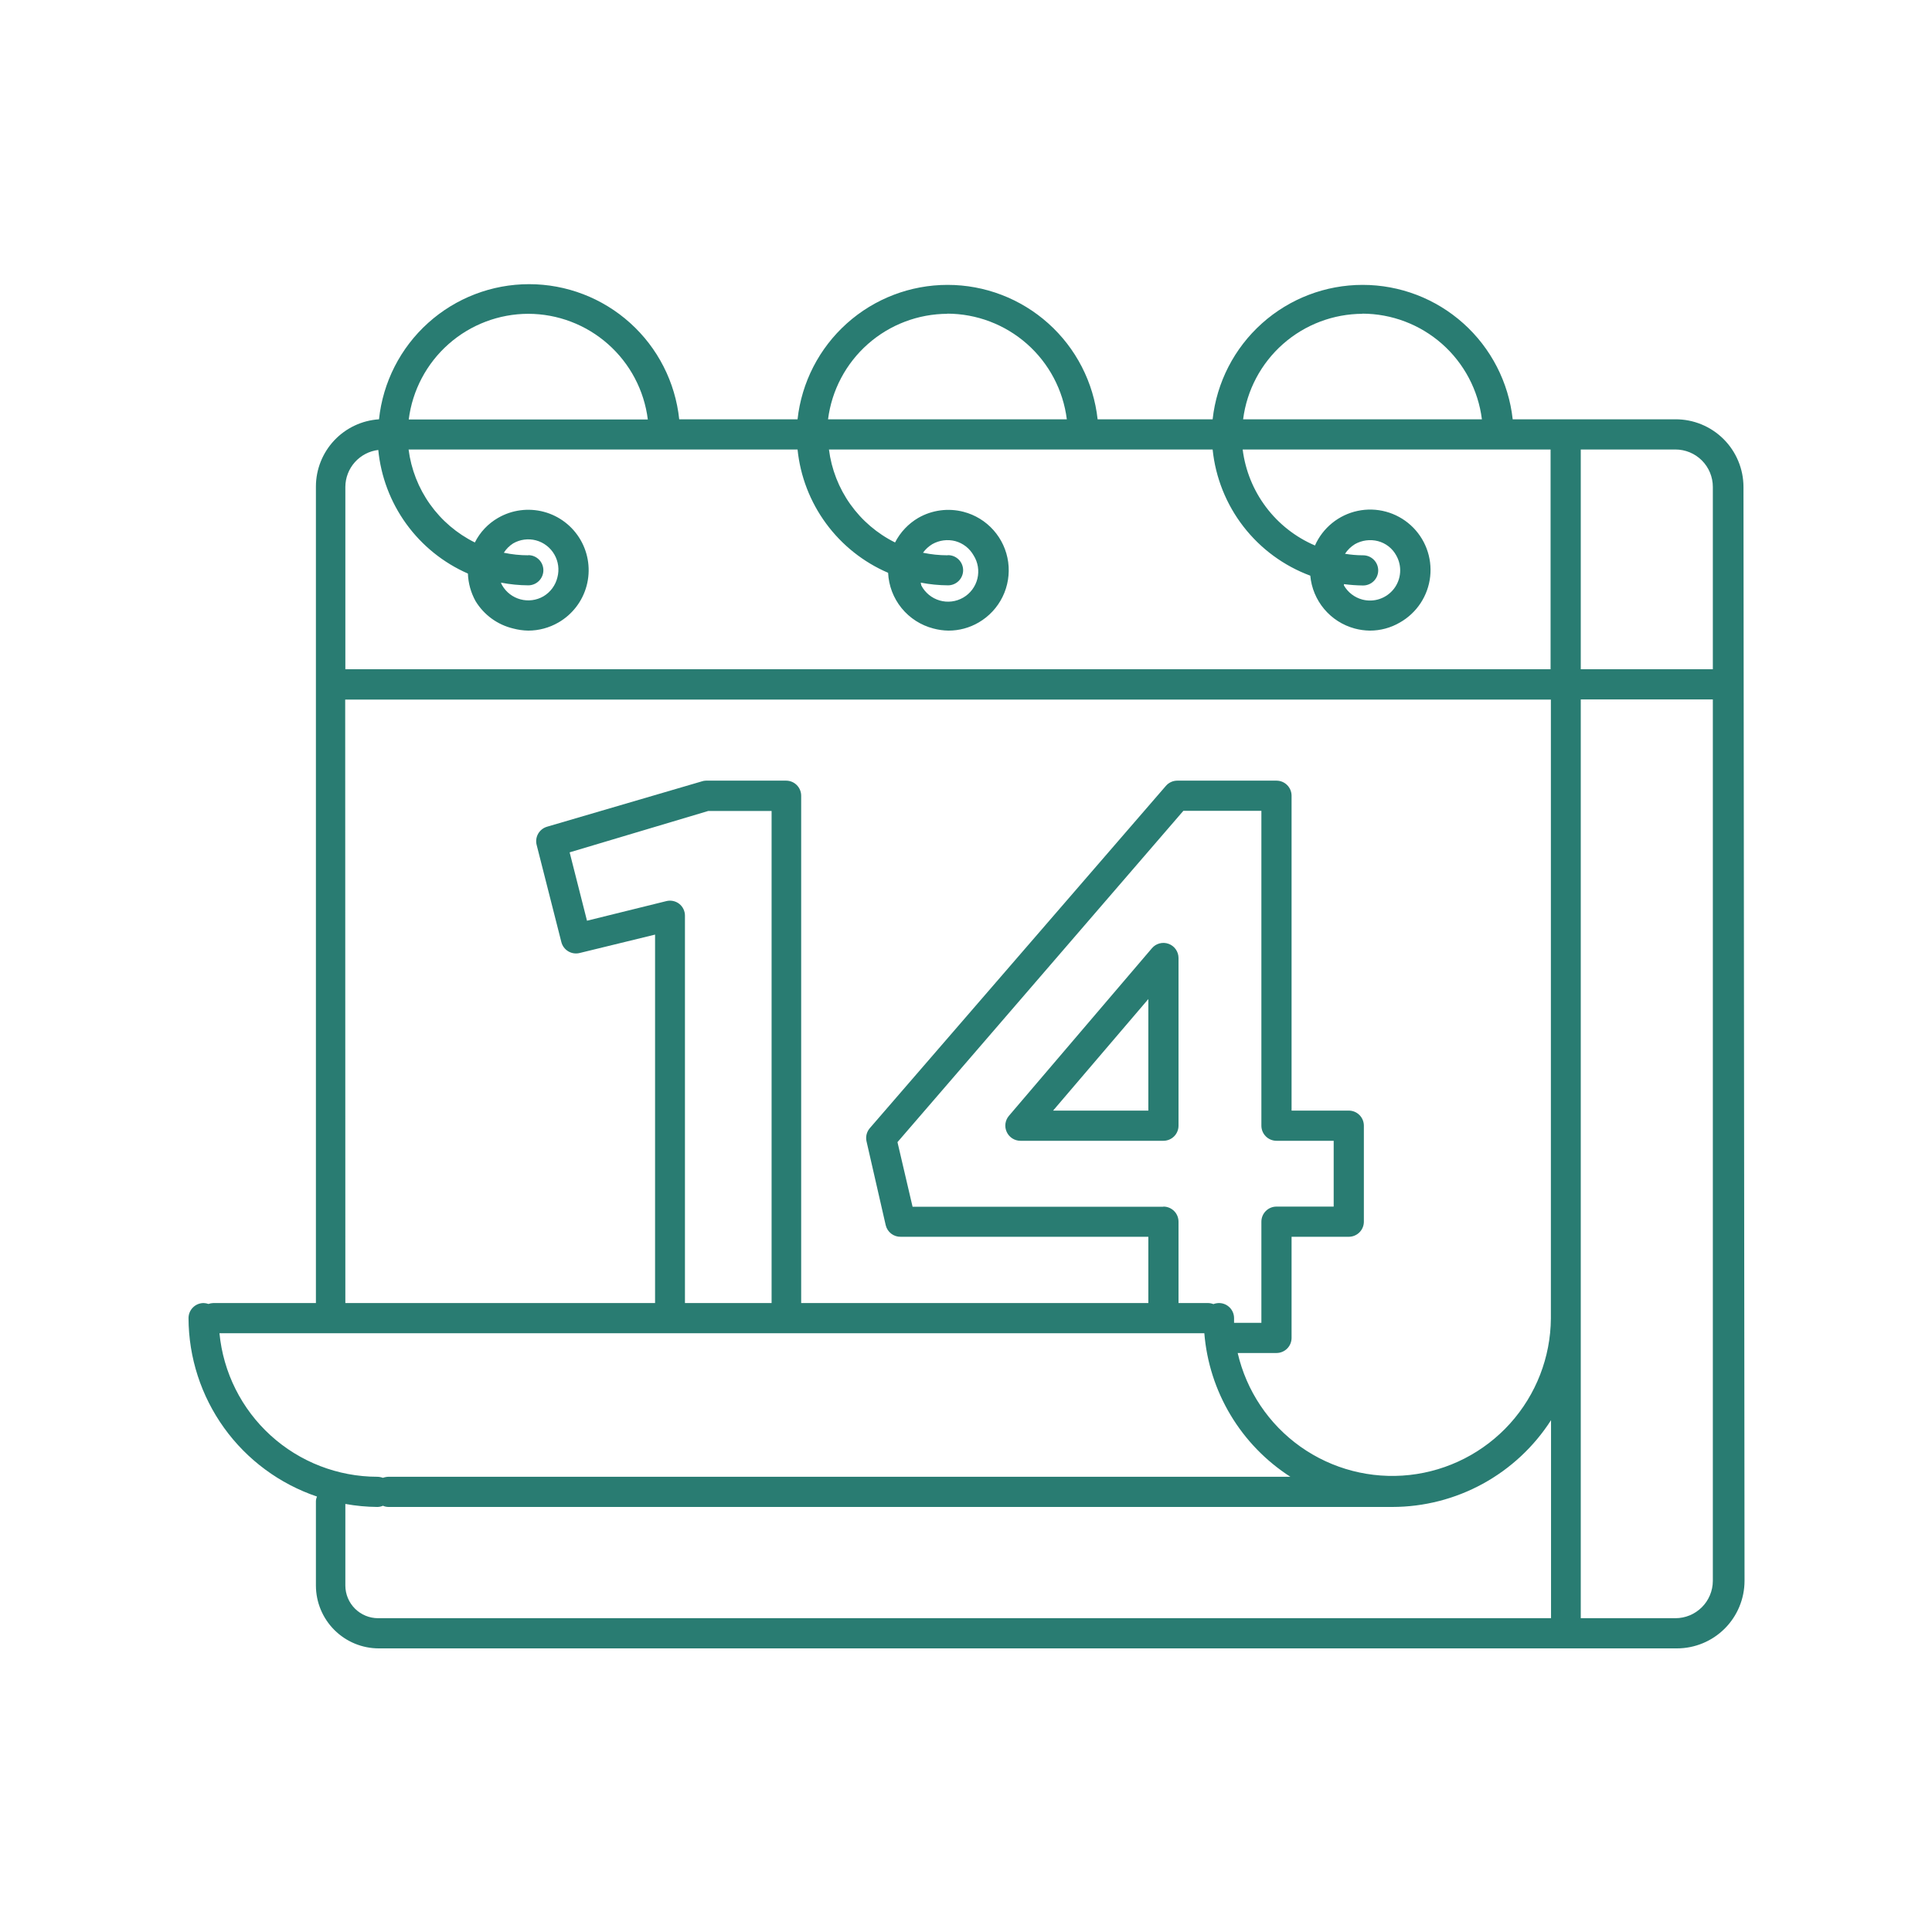
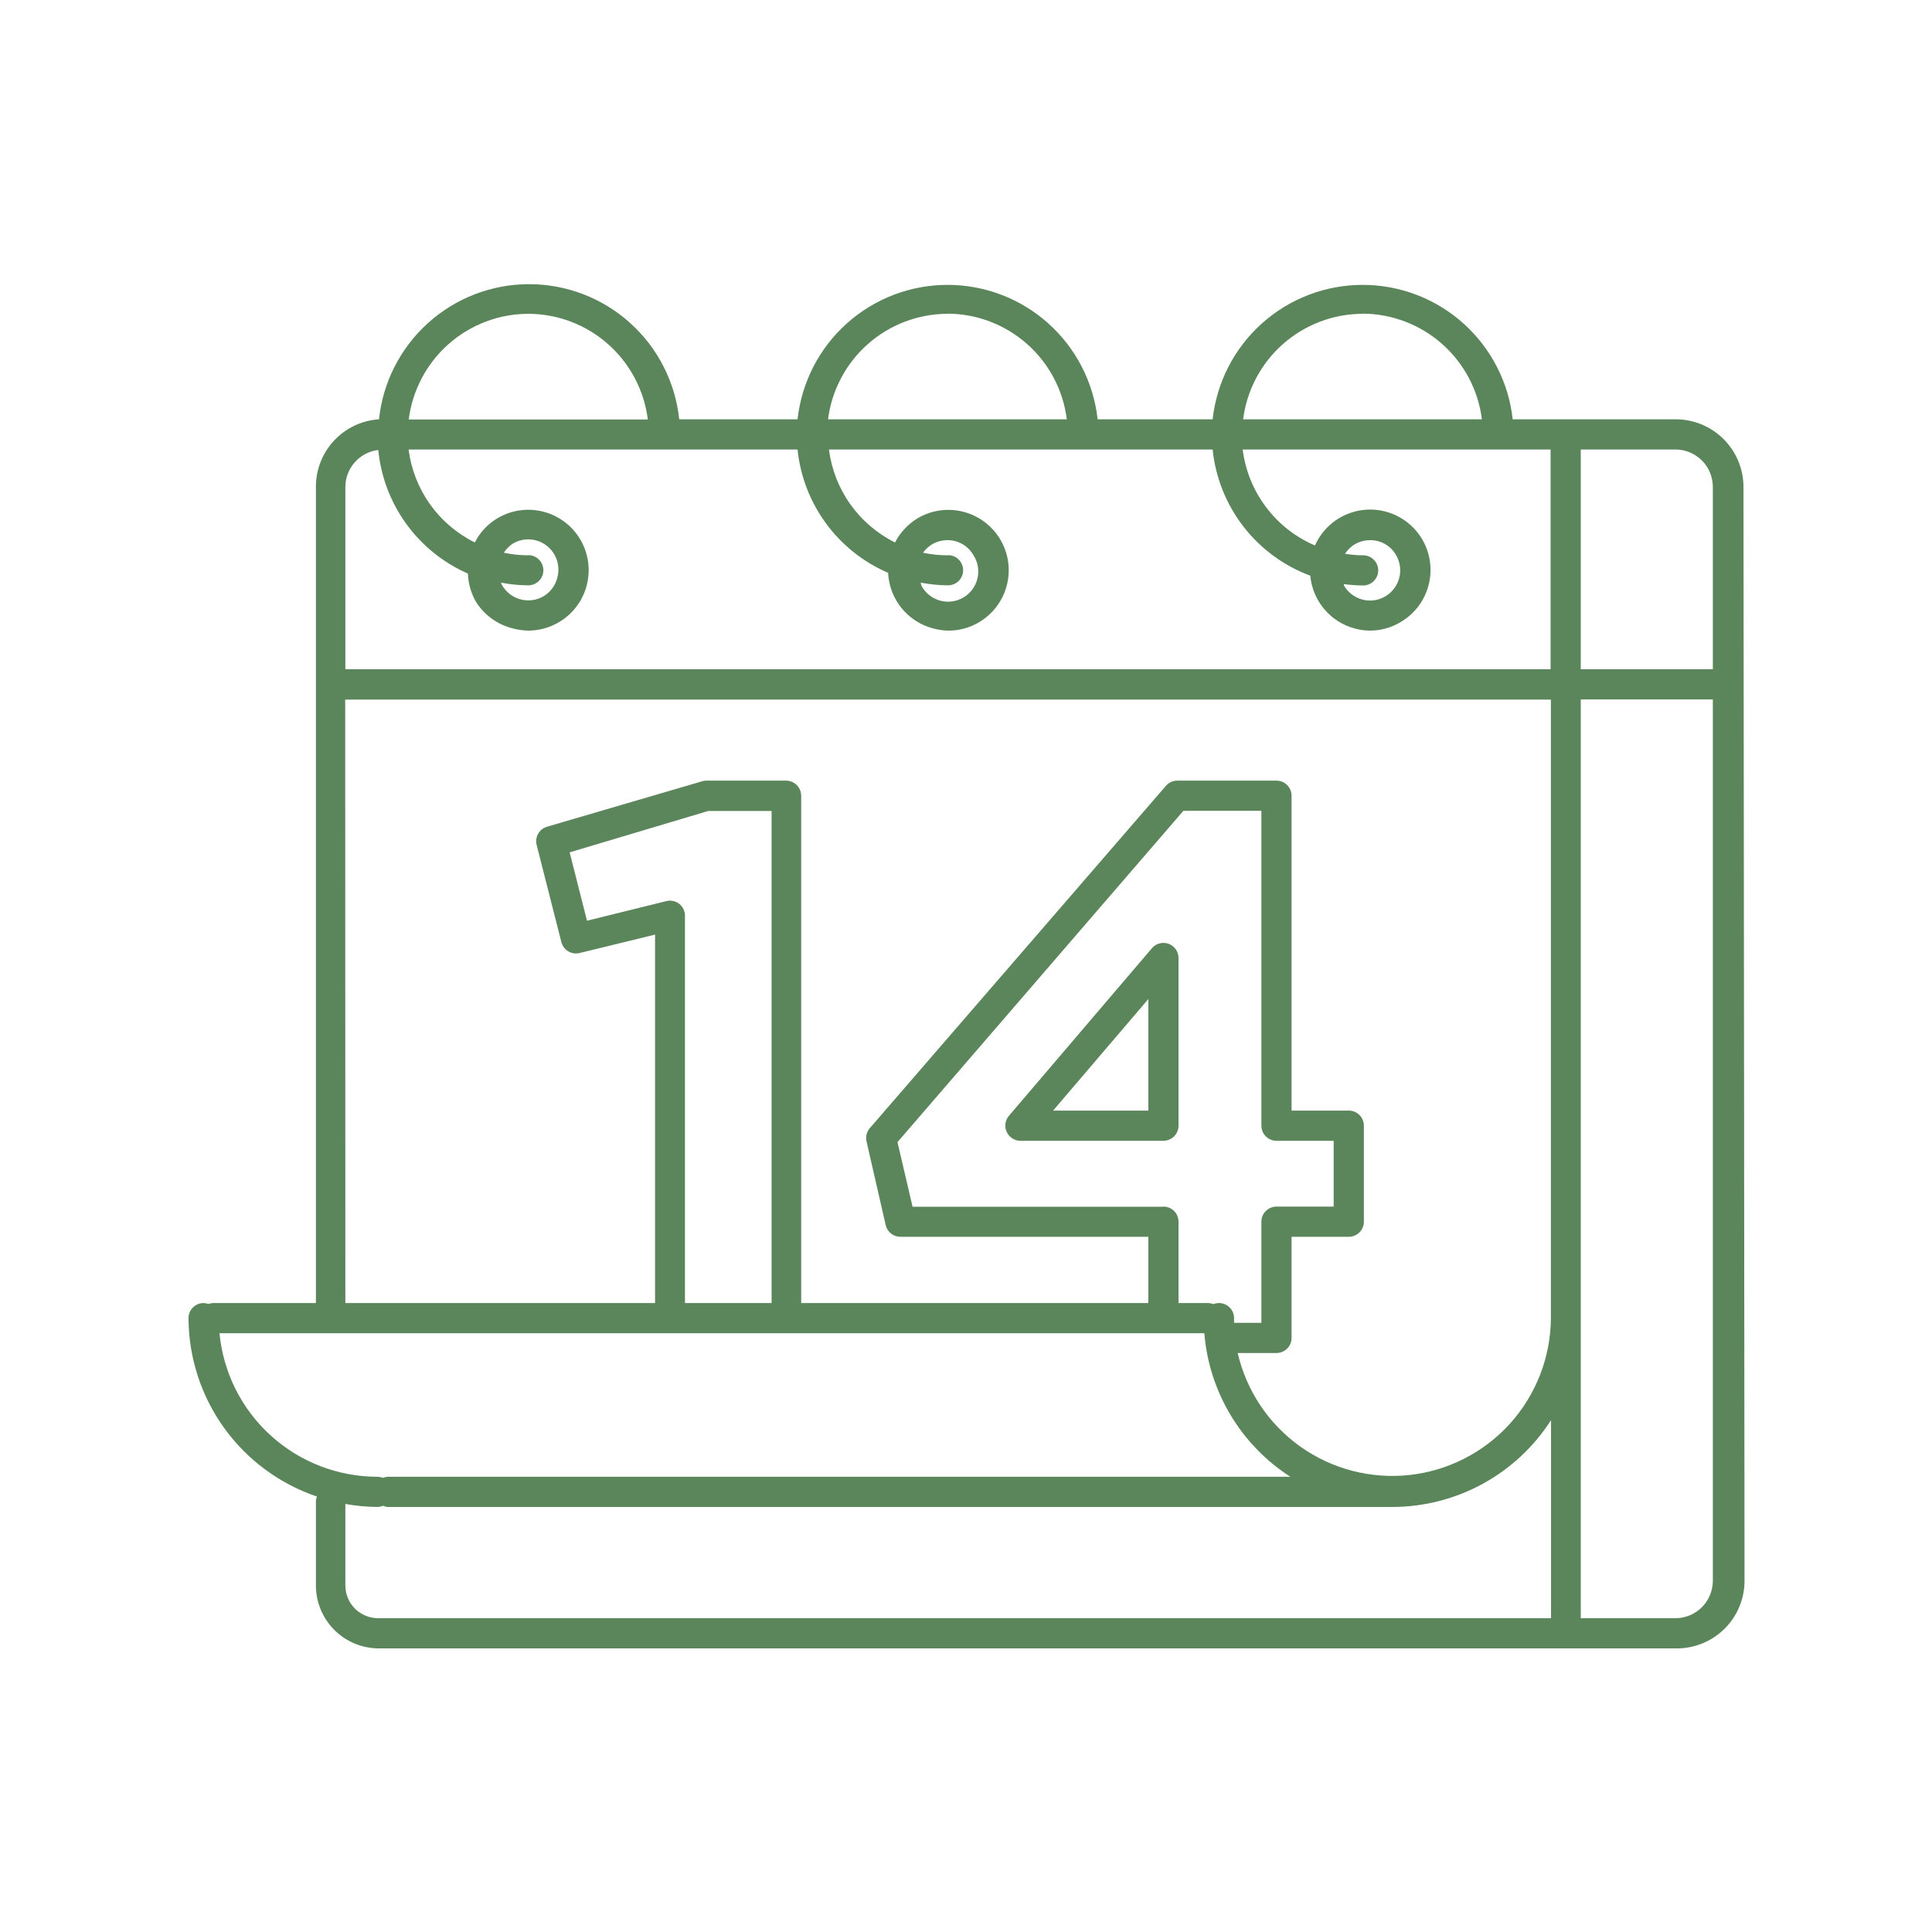
<svg xmlns="http://www.w3.org/2000/svg" width="128" height="128" viewBox="0 0 128 128" fill="none">
-   <path d="M115.51 32.26C115.509 31.669 115.391 31.085 115.163 30.54C114.936 29.995 114.603 29.5 114.184 29.084C113.765 28.668 113.268 28.339 112.722 28.115C112.176 27.891 111.59 27.777 111 27.78H100.22C99.951 25.332 98.787 23.069 96.953 21.426C95.119 19.782 92.743 18.874 90.28 18.874C87.817 18.874 85.441 19.782 83.607 21.426C81.773 23.069 80.609 25.332 80.34 27.78H72.72C72.451 25.332 71.287 23.069 69.453 21.426C67.619 19.782 65.243 18.874 62.78 18.874C60.317 18.874 57.941 19.782 56.107 21.426C54.273 23.069 53.109 25.332 52.84 27.78H45C44.741 25.323 43.582 23.048 41.745 21.395C39.909 19.742 37.526 18.827 35.055 18.827C32.584 18.827 30.201 19.742 28.364 21.395C26.528 23.048 25.369 25.323 25.11 27.78C23.979 27.853 22.918 28.354 22.142 29.18C21.366 30.006 20.933 31.096 20.93 32.23V86.33H14.13C14.021 86.334 13.913 86.354 13.81 86.39C13.707 86.354 13.599 86.333 13.49 86.33C13.225 86.33 12.97 86.435 12.783 86.623C12.595 86.81 12.49 87.065 12.49 87.33C12.498 89.941 13.323 92.485 14.849 94.605C16.375 96.724 18.526 98.313 21 99.15C20.957 99.248 20.933 99.353 20.93 99.46V105.05C20.933 106.154 21.373 107.212 22.155 107.992C22.937 108.772 23.996 109.21 25.1 109.21H111.1C112.286 109.21 113.424 108.739 114.264 107.901C115.104 107.063 115.577 105.926 115.58 104.74L115.51 32.26ZM111 29.78C111.658 29.78 112.289 30.041 112.754 30.506C113.219 30.971 113.48 31.602 113.48 32.26V44.34H104.73V29.78H111ZM90.25 20.78C92.197 20.782 94.077 21.494 95.537 22.782C96.997 24.071 97.937 25.848 98.18 27.78H82.36C82.605 25.851 83.545 24.078 85.002 22.792C86.46 21.505 88.336 20.794 90.28 20.79L90.25 20.78ZM62.75 20.78C64.697 20.782 66.577 21.494 68.037 22.782C69.497 24.071 70.437 25.848 70.68 27.78H54.86C55.105 25.851 56.045 24.078 57.502 22.792C58.96 21.505 60.836 20.794 62.78 20.79L62.75 20.78ZM35 20.79C36.946 20.794 38.823 21.507 40.281 22.796C41.739 24.084 42.677 25.86 42.92 27.79H27.08C27.323 25.86 28.262 24.084 29.719 22.796C31.177 21.507 33.054 20.794 35 20.79ZM25.06 29.79C25.229 31.563 25.869 33.26 26.913 34.703C27.957 36.146 29.368 37.285 31 38C31.023 38.642 31.198 39.269 31.51 39.83C31.785 40.281 32.147 40.673 32.574 40.984C33.001 41.295 33.486 41.517 34 41.64C34.327 41.727 34.662 41.774 35 41.78C35.703 41.779 36.392 41.592 37 41.24C37.919 40.709 38.59 39.836 38.864 38.811C39.139 37.786 38.995 36.694 38.465 35.775C37.935 34.856 37.061 34.185 36.036 33.91C35.011 33.636 33.919 33.779 33 34.31C32.338 34.69 31.802 35.257 31.46 35.94C30.277 35.355 29.257 34.486 28.491 33.411C27.725 32.337 27.237 31.089 27.07 29.78H52.84C53.021 31.553 53.673 33.245 54.728 34.681C55.783 36.118 57.203 37.246 58.84 37.95C58.879 38.805 59.192 39.625 59.732 40.289C60.272 40.953 61.011 41.427 61.84 41.64C62.166 41.728 62.502 41.775 62.84 41.78C63.543 41.781 64.233 41.595 64.84 41.24C65.525 40.842 66.077 40.249 66.425 39.537C66.773 38.825 66.902 38.025 66.795 37.24C66.688 36.455 66.35 35.719 65.823 35.126C65.297 34.533 64.607 34.11 63.84 33.91C62.826 33.645 61.749 33.789 60.84 34.31C60.182 34.695 59.647 35.261 59.3 35.94C58.119 35.353 57.101 34.484 56.337 33.41C55.572 32.335 55.086 31.088 54.92 29.78H80.34C80.53 31.639 81.237 33.407 82.38 34.885C83.524 36.362 85.058 37.49 86.81 38.14C86.884 38.954 87.205 39.725 87.731 40.351C88.256 40.977 88.961 41.427 89.75 41.64C90.076 41.728 90.412 41.775 90.75 41.78C91.453 41.782 92.144 41.596 92.75 41.24C93.3 40.928 93.769 40.489 94.117 39.961C94.466 39.432 94.683 38.829 94.753 38.2C94.822 37.571 94.742 36.934 94.517 36.342C94.293 35.751 93.932 35.221 93.463 34.796C92.993 34.371 92.43 34.063 91.819 33.898C91.208 33.733 90.567 33.716 89.948 33.847C89.329 33.978 88.749 34.255 88.258 34.653C87.766 35.052 87.376 35.561 87.12 36.14C85.836 35.59 84.718 34.714 83.878 33.598C83.037 32.482 82.504 31.166 82.33 29.78H102.73V44.34H22.88V32.26C22.883 31.654 23.108 31.071 23.511 30.62C23.914 30.169 24.469 29.881 25.07 29.81L25.06 29.79ZM35 36.79C34.456 36.79 33.913 36.733 33.38 36.62C33.538 36.37 33.75 36.158 34 36C34.457 35.737 35 35.665 35.51 35.8C35.765 35.868 36.005 35.986 36.214 36.148C36.423 36.309 36.599 36.51 36.73 36.74C36.993 37.197 37.065 37.74 36.93 38.25C36.868 38.512 36.753 38.758 36.593 38.975C36.434 39.191 36.232 39.373 36 39.51C35.541 39.775 34.996 39.846 34.484 39.709C33.972 39.573 33.535 39.238 33.27 38.78C33.235 38.724 33.208 38.663 33.19 38.6C33.786 38.716 34.392 38.776 35 38.78C35.265 38.78 35.52 38.674 35.707 38.487C35.895 38.299 36 38.045 36 37.78C36 37.515 35.895 37.26 35.707 37.073C35.52 36.885 35.265 36.78 35 36.78V36.79ZM62.77 36.79C62.226 36.789 61.683 36.732 61.15 36.62C61.316 36.39 61.527 36.196 61.77 36.05C62.232 35.79 62.776 35.718 63.29 35.85C63.544 35.919 63.781 36.038 63.989 36.199C64.196 36.361 64.37 36.561 64.5 36.79C64.645 37.017 64.742 37.272 64.786 37.538C64.829 37.804 64.819 38.077 64.755 38.339C64.691 38.6 64.574 38.847 64.412 39.063C64.25 39.279 64.047 39.459 63.813 39.594C63.58 39.729 63.321 39.816 63.053 39.848C62.786 39.881 62.514 39.859 62.255 39.783C61.996 39.708 61.755 39.582 61.546 39.411C61.337 39.24 61.165 39.029 61.04 38.79L61 38.6C61.596 38.716 62.202 38.776 62.81 38.78C63.075 38.78 63.33 38.674 63.517 38.487C63.705 38.299 63.81 38.045 63.81 37.78C63.81 37.515 63.705 37.26 63.517 37.073C63.33 36.885 63.075 36.78 62.81 36.78L62.77 36.79ZM90.27 36.79C89.881 36.787 89.493 36.753 89.11 36.69C89.281 36.431 89.506 36.212 89.77 36.05C90.232 35.791 90.776 35.719 91.29 35.85C91.545 35.916 91.784 36.034 91.992 36.195C92.2 36.357 92.373 36.559 92.5 36.79C92.697 37.132 92.788 37.526 92.762 37.92C92.736 38.315 92.594 38.692 92.353 39.006C92.112 39.319 91.784 39.554 91.41 39.681C91.035 39.809 90.632 39.822 90.25 39.72C89.74 39.582 89.305 39.248 89.04 38.79C89.04 38.79 89.04 38.73 89.04 38.7C89.461 38.755 89.885 38.785 90.31 38.79C90.575 38.79 90.83 38.684 91.017 38.497C91.205 38.309 91.31 38.055 91.31 37.79C91.31 37.525 91.205 37.27 91.017 37.083C90.83 36.895 90.575 36.79 90.31 36.79H90.27ZM22.87 46.35H102.75V87.35C102.731 89.924 101.768 92.403 100.044 94.314C98.319 96.226 95.952 97.438 93.393 97.721C90.834 98.003 88.26 97.336 86.16 95.847C84.06 94.357 82.58 92.148 82 89.64H84.57C84.835 89.64 85.09 89.534 85.277 89.347C85.465 89.159 85.57 88.905 85.57 88.64V81.94H89.36C89.625 81.94 89.88 81.834 90.067 81.647C90.255 81.459 90.36 81.205 90.36 80.94V74.58C90.36 74.315 90.255 74.06 90.067 73.873C89.88 73.685 89.625 73.58 89.36 73.58H85.57V52.72C85.57 52.455 85.465 52.2 85.277 52.013C85.09 51.825 84.835 51.72 84.57 51.72H78C77.856 51.72 77.713 51.751 77.582 51.812C77.45 51.872 77.334 51.96 77.24 52.07L57.63 74.74C57.527 74.859 57.453 75.001 57.414 75.153C57.376 75.306 57.375 75.466 57.41 75.62L58.68 81.17C58.733 81.394 58.861 81.592 59.043 81.733C59.225 81.873 59.45 81.946 59.68 81.94H76.08V86.33H53.08V52.72C53.08 52.455 52.975 52.2 52.787 52.013C52.6 51.825 52.345 51.72 52.08 51.72H46.77C46.675 51.721 46.58 51.738 46.49 51.77L36.25 54.77C35.996 54.842 35.781 55.012 35.651 55.242C35.522 55.473 35.489 55.745 35.56 56L37.19 62.41C37.254 62.667 37.417 62.888 37.644 63.025C37.871 63.162 38.143 63.203 38.4 63.14L43.4 61.92V86.33H22.88L22.87 46.35ZM77.07 79.95H60.46L59.46 75.67L78.4 53.72H83.57V74.58C83.57 74.845 83.675 75.099 83.863 75.287C84.05 75.474 84.305 75.58 84.57 75.58H88.36V79.94H84.57C84.305 79.94 84.05 80.045 83.863 80.233C83.675 80.42 83.57 80.675 83.57 80.94V87.64H81.76C81.76 87.53 81.76 87.43 81.76 87.33C81.76 87.065 81.655 86.81 81.467 86.623C81.28 86.435 81.025 86.33 80.76 86.33C80.634 86.333 80.509 86.356 80.39 86.4C80.275 86.355 80.153 86.331 80.03 86.33H78.08V80.94C78.08 80.675 77.975 80.42 77.787 80.233C77.6 80.045 77.345 79.94 77.08 79.94L77.07 79.95ZM45 59.88C44.881 59.788 44.743 59.724 44.596 59.693C44.448 59.661 44.296 59.664 44.15 59.7L38.89 61L37.74 56.47L46.92 53.73H51.12V86.33H45.38V60.67C45.381 60.518 45.347 60.368 45.281 60.231C45.215 60.094 45.119 59.974 45 59.88ZM14.54 88.33H79.79C79.945 90.246 80.54 92.101 81.529 93.751C82.517 95.4 83.873 96.799 85.49 97.84H25.74C25.614 97.842 25.488 97.866 25.37 97.91C25.252 97.866 25.126 97.842 25 97.84C22.387 97.837 19.868 96.862 17.934 95.104C16.001 93.346 14.791 90.931 14.54 88.33ZM22.88 105.05V99.64C23.58 99.767 24.289 99.834 25 99.84C25.128 99.839 25.254 99.812 25.37 99.76C25.486 99.812 25.612 99.839 25.74 99.84H92.25C94.343 99.837 96.402 99.309 98.238 98.305C100.074 97.3 101.629 95.851 102.76 94.09V107.21H25.05C24.476 107.21 23.926 106.983 23.519 106.578C23.112 106.173 22.883 105.624 22.88 105.05ZM111 107.21H104.73V46.34H113.48V104.74C113.477 105.396 113.215 106.024 112.75 106.487C112.285 106.95 111.656 107.21 111 107.21Z" fill="#297C72" />
-   <path d="M78.08 63.47C78.08 63.265 78.017 63.066 77.9 62.898C77.784 62.73 77.618 62.602 77.426 62.532C77.235 62.461 77.026 62.45 76.828 62.502C76.63 62.553 76.453 62.664 76.32 62.82L66.84 73.93C66.717 74.076 66.638 74.255 66.613 74.444C66.588 74.634 66.618 74.827 66.7 75C66.78 75.173 66.909 75.32 67.07 75.423C67.231 75.526 67.419 75.58 67.61 75.58H77.08C77.345 75.58 77.6 75.474 77.787 75.287C77.975 75.099 78.08 74.845 78.08 74.58V63.47ZM76.08 73.58H69.77L76.08 66.19V73.58Z" fill="#297C72" />
+   <path d="M115.51 32.26C115.509 31.669 115.391 31.085 115.163 30.54C114.936 29.995 114.603 29.5 114.184 29.084C113.765 28.668 113.268 28.339 112.722 28.115C112.176 27.891 111.59 27.777 111 27.78H100.22C99.951 25.332 98.787 23.069 96.953 21.426C95.119 19.782 92.743 18.874 90.28 18.874C87.817 18.874 85.441 19.782 83.607 21.426C81.773 23.069 80.609 25.332 80.34 27.78H72.72C72.451 25.332 71.287 23.069 69.453 21.426C67.619 19.782 65.243 18.874 62.78 18.874C60.317 18.874 57.941 19.782 56.107 21.426C54.273 23.069 53.109 25.332 52.84 27.78H45C44.741 25.323 43.582 23.048 41.745 21.395C39.909 19.742 37.526 18.827 35.055 18.827C32.584 18.827 30.201 19.742 28.364 21.395C26.528 23.048 25.369 25.323 25.11 27.78C23.979 27.853 22.918 28.354 22.142 29.18C21.366 30.006 20.933 31.096 20.93 32.23V86.33H14.13C14.021 86.334 13.913 86.354 13.81 86.39C13.707 86.354 13.599 86.333 13.49 86.33C13.225 86.33 12.97 86.435 12.783 86.623C12.595 86.81 12.49 87.065 12.49 87.33C12.498 89.941 13.323 92.485 14.849 94.605C16.375 96.724 18.526 98.313 21 99.15C20.957 99.248 20.933 99.353 20.93 99.46V105.05C20.933 106.154 21.373 107.212 22.155 107.992C22.937 108.772 23.996 109.21 25.1 109.21H111.1C112.286 109.21 113.424 108.739 114.264 107.901C115.104 107.063 115.577 105.926 115.58 104.74L115.51 32.26ZM111 29.78C111.658 29.78 112.289 30.041 112.754 30.506C113.219 30.971 113.48 31.602 113.48 32.26V44.34H104.73V29.78H111ZM90.25 20.78C92.197 20.782 94.077 21.494 95.537 22.782C96.997 24.071 97.937 25.848 98.18 27.78H82.36C82.605 25.851 83.545 24.078 85.002 22.792C86.46 21.505 88.336 20.794 90.28 20.79L90.25 20.78ZM62.75 20.78C64.697 20.782 66.577 21.494 68.037 22.782C69.497 24.071 70.437 25.848 70.68 27.78H54.86C55.105 25.851 56.045 24.078 57.502 22.792C58.96 21.505 60.836 20.794 62.78 20.79L62.75 20.78ZM35 20.79C36.946 20.794 38.823 21.507 40.281 22.796C41.739 24.084 42.677 25.86 42.92 27.79H27.08C27.323 25.86 28.262 24.084 29.719 22.796C31.177 21.507 33.054 20.794 35 20.79ZM25.06 29.79C25.229 31.563 25.869 33.26 26.913 34.703C27.957 36.146 29.368 37.285 31 38C31.023 38.642 31.198 39.269 31.51 39.83C31.785 40.281 32.147 40.673 32.574 40.984C33.001 41.295 33.486 41.517 34 41.64C34.327 41.727 34.662 41.774 35 41.78C35.703 41.779 36.392 41.592 37 41.24C37.919 40.709 38.59 39.836 38.864 38.811C39.139 37.786 38.995 36.694 38.465 35.775C37.935 34.856 37.061 34.185 36.036 33.91C35.011 33.636 33.919 33.779 33 34.31C32.338 34.69 31.802 35.257 31.46 35.94C30.277 35.355 29.257 34.486 28.491 33.411C27.725 32.337 27.237 31.089 27.07 29.78H52.84C53.021 31.553 53.673 33.245 54.728 34.681C55.783 36.118 57.203 37.246 58.84 37.95C58.879 38.805 59.192 39.625 59.732 40.289C60.272 40.953 61.011 41.427 61.84 41.64C62.166 41.728 62.502 41.775 62.84 41.78C63.543 41.781 64.233 41.595 64.84 41.24C65.525 40.842 66.077 40.249 66.425 39.537C66.773 38.825 66.902 38.025 66.795 37.24C66.688 36.455 66.35 35.719 65.823 35.126C65.297 34.533 64.607 34.11 63.84 33.91C62.826 33.645 61.749 33.789 60.84 34.31C60.182 34.695 59.647 35.261 59.3 35.94C58.119 35.353 57.101 34.484 56.337 33.41C55.572 32.335 55.086 31.088 54.92 29.78H80.34C80.53 31.639 81.237 33.407 82.38 34.885C83.524 36.362 85.058 37.49 86.81 38.14C86.884 38.954 87.205 39.725 87.731 40.351C88.256 40.977 88.961 41.427 89.75 41.64C90.076 41.728 90.412 41.775 90.75 41.78C91.453 41.782 92.144 41.596 92.75 41.24C93.3 40.928 93.769 40.489 94.117 39.961C94.466 39.432 94.683 38.829 94.753 38.2C94.822 37.571 94.742 36.934 94.517 36.342C94.293 35.751 93.932 35.221 93.463 34.796C92.993 34.371 92.43 34.063 91.819 33.898C91.208 33.733 90.567 33.716 89.948 33.847C89.329 33.978 88.749 34.255 88.258 34.653C87.766 35.052 87.376 35.561 87.12 36.14C85.836 35.59 84.718 34.714 83.878 33.598C83.037 32.482 82.504 31.166 82.33 29.78H102.73V44.34H22.88V32.26C22.883 31.654 23.108 31.071 23.511 30.62C23.914 30.169 24.469 29.881 25.07 29.81L25.06 29.79ZM35 36.79C34.456 36.79 33.913 36.733 33.38 36.62C33.538 36.37 33.75 36.158 34 36C34.457 35.737 35 35.665 35.51 35.8C35.765 35.868 36.005 35.986 36.214 36.148C36.423 36.309 36.599 36.51 36.73 36.74C36.993 37.197 37.065 37.74 36.93 38.25C36.868 38.512 36.753 38.758 36.593 38.975C36.434 39.191 36.232 39.373 36 39.51C35.541 39.775 34.996 39.846 34.484 39.709C33.972 39.573 33.535 39.238 33.27 38.78C33.235 38.724 33.208 38.663 33.19 38.6C33.786 38.716 34.392 38.776 35 38.78C35.265 38.78 35.52 38.674 35.707 38.487C35.895 38.299 36 38.045 36 37.78C36 37.515 35.895 37.26 35.707 37.073C35.52 36.885 35.265 36.78 35 36.78V36.79ZM62.77 36.79C62.226 36.789 61.683 36.732 61.15 36.62C61.316 36.39 61.527 36.196 61.77 36.05C62.232 35.79 62.776 35.718 63.29 35.85C63.544 35.919 63.781 36.038 63.989 36.199C64.196 36.361 64.37 36.561 64.5 36.79C64.645 37.017 64.742 37.272 64.786 37.538C64.829 37.804 64.819 38.077 64.755 38.339C64.691 38.6 64.574 38.847 64.412 39.063C64.25 39.279 64.047 39.459 63.813 39.594C63.58 39.729 63.321 39.816 63.053 39.848C62.786 39.881 62.514 39.859 62.255 39.783C61.996 39.708 61.755 39.582 61.546 39.411C61.337 39.24 61.165 39.029 61.04 38.79L61 38.6C61.596 38.716 62.202 38.776 62.81 38.78C63.075 38.78 63.33 38.674 63.517 38.487C63.705 38.299 63.81 38.045 63.81 37.78C63.81 37.515 63.705 37.26 63.517 37.073C63.33 36.885 63.075 36.78 62.81 36.78L62.77 36.79ZM90.27 36.79C89.881 36.787 89.493 36.753 89.11 36.69C89.281 36.431 89.506 36.212 89.77 36.05C90.232 35.791 90.776 35.719 91.29 35.85C91.545 35.916 91.784 36.034 91.992 36.195C92.2 36.357 92.373 36.559 92.5 36.79C92.697 37.132 92.788 37.526 92.762 37.92C92.736 38.315 92.594 38.692 92.353 39.006C92.112 39.319 91.784 39.554 91.41 39.681C91.035 39.809 90.632 39.822 90.25 39.72C89.74 39.582 89.305 39.248 89.04 38.79C89.04 38.79 89.04 38.73 89.04 38.7C89.461 38.755 89.885 38.785 90.31 38.79C90.575 38.79 90.83 38.684 91.017 38.497C91.205 38.309 91.31 38.055 91.31 37.79C91.31 37.525 91.205 37.27 91.017 37.083C90.83 36.895 90.575 36.79 90.31 36.79H90.27ZM22.87 46.35H102.75V87.35C102.731 89.924 101.768 92.403 100.044 94.314C98.319 96.226 95.952 97.438 93.393 97.721C90.834 98.003 88.26 97.336 86.16 95.847C84.06 94.357 82.58 92.148 82 89.64H84.57C84.835 89.64 85.09 89.534 85.277 89.347C85.465 89.159 85.57 88.905 85.57 88.64V81.94H89.36C89.625 81.94 89.88 81.834 90.067 81.647C90.255 81.459 90.36 81.205 90.36 80.94V74.58C90.36 74.315 90.255 74.06 90.067 73.873C89.88 73.685 89.625 73.58 89.36 73.58H85.57V52.72C85.57 52.455 85.465 52.2 85.277 52.013C85.09 51.825 84.835 51.72 84.57 51.72H78C77.856 51.72 77.713 51.751 77.582 51.812C77.45 51.872 77.334 51.96 77.24 52.07L57.63 74.74C57.527 74.859 57.453 75.001 57.414 75.153C57.376 75.306 57.375 75.466 57.41 75.62L58.68 81.17C58.733 81.394 58.861 81.592 59.043 81.733C59.225 81.873 59.45 81.946 59.68 81.94H76.08V86.33H53.08V52.72C53.08 52.455 52.975 52.2 52.787 52.013C52.6 51.825 52.345 51.72 52.08 51.72H46.77C46.675 51.721 46.58 51.738 46.49 51.77L36.25 54.77C35.996 54.842 35.781 55.012 35.651 55.242C35.522 55.473 35.489 55.745 35.56 56L37.19 62.41C37.254 62.667 37.417 62.888 37.644 63.025C37.871 63.162 38.143 63.203 38.4 63.14L43.4 61.92V86.33H22.88L22.87 46.35ZM77.07 79.95H60.46L59.46 75.67L78.4 53.72H83.57V74.58C83.57 74.845 83.675 75.099 83.863 75.287C84.05 75.474 84.305 75.58 84.57 75.58H88.36V79.94H84.57C84.305 79.94 84.05 80.045 83.863 80.233C83.675 80.42 83.57 80.675 83.57 80.94V87.64H81.76C81.76 87.53 81.76 87.43 81.76 87.33C81.76 87.065 81.655 86.81 81.467 86.623C81.28 86.435 81.025 86.33 80.76 86.33C80.634 86.333 80.509 86.356 80.39 86.4C80.275 86.355 80.153 86.331 80.03 86.33H78.08V80.94C78.08 80.675 77.975 80.42 77.787 80.233C77.6 80.045 77.345 79.94 77.08 79.94L77.07 79.95ZM45 59.88C44.881 59.788 44.743 59.724 44.596 59.693C44.448 59.661 44.296 59.664 44.15 59.7L38.89 61L37.74 56.47L46.92 53.73H51.12V86.33H45.38V60.67C45.381 60.518 45.347 60.368 45.281 60.231C45.215 60.094 45.119 59.974 45 59.88ZM14.54 88.33H79.79C79.945 90.246 80.54 92.101 81.529 93.751C82.517 95.4 83.873 96.799 85.49 97.84H25.74C25.614 97.842 25.488 97.866 25.37 97.91C25.252 97.866 25.126 97.842 25 97.84C22.387 97.837 19.868 96.862 17.934 95.104C16.001 93.346 14.791 90.931 14.54 88.33ZM22.88 105.05V99.64C23.58 99.767 24.289 99.834 25 99.84C25.128 99.839 25.254 99.812 25.37 99.76C25.486 99.812 25.612 99.839 25.74 99.84H92.25C94.343 99.837 96.402 99.309 98.238 98.305C100.074 97.3 101.629 95.851 102.76 94.09V107.21H25.05C24.476 107.21 23.926 106.983 23.519 106.578C23.112 106.173 22.883 105.624 22.88 105.05ZM111 107.21H104.73V46.34H113.48V104.74C113.477 105.396 113.215 106.024 112.75 106.487C112.285 106.95 111.656 107.21 111 107.21Z" fill="#5B855A" />
+   <path d="M78.08 63.47C78.08 63.265 78.017 63.066 77.9 62.898C77.784 62.73 77.618 62.602 77.426 62.532C77.235 62.461 77.026 62.45 76.828 62.502C76.63 62.553 76.453 62.664 76.32 62.82L66.84 73.93C66.717 74.076 66.638 74.255 66.613 74.444C66.588 74.634 66.618 74.827 66.7 75C66.78 75.173 66.909 75.32 67.07 75.423C67.231 75.526 67.419 75.58 67.61 75.58H77.08C77.345 75.58 77.6 75.474 77.787 75.287C77.975 75.099 78.08 74.845 78.08 74.58V63.47ZM76.08 73.58H69.77L76.08 66.19V73.58Z" fill="#5B855A" />
</svg>
